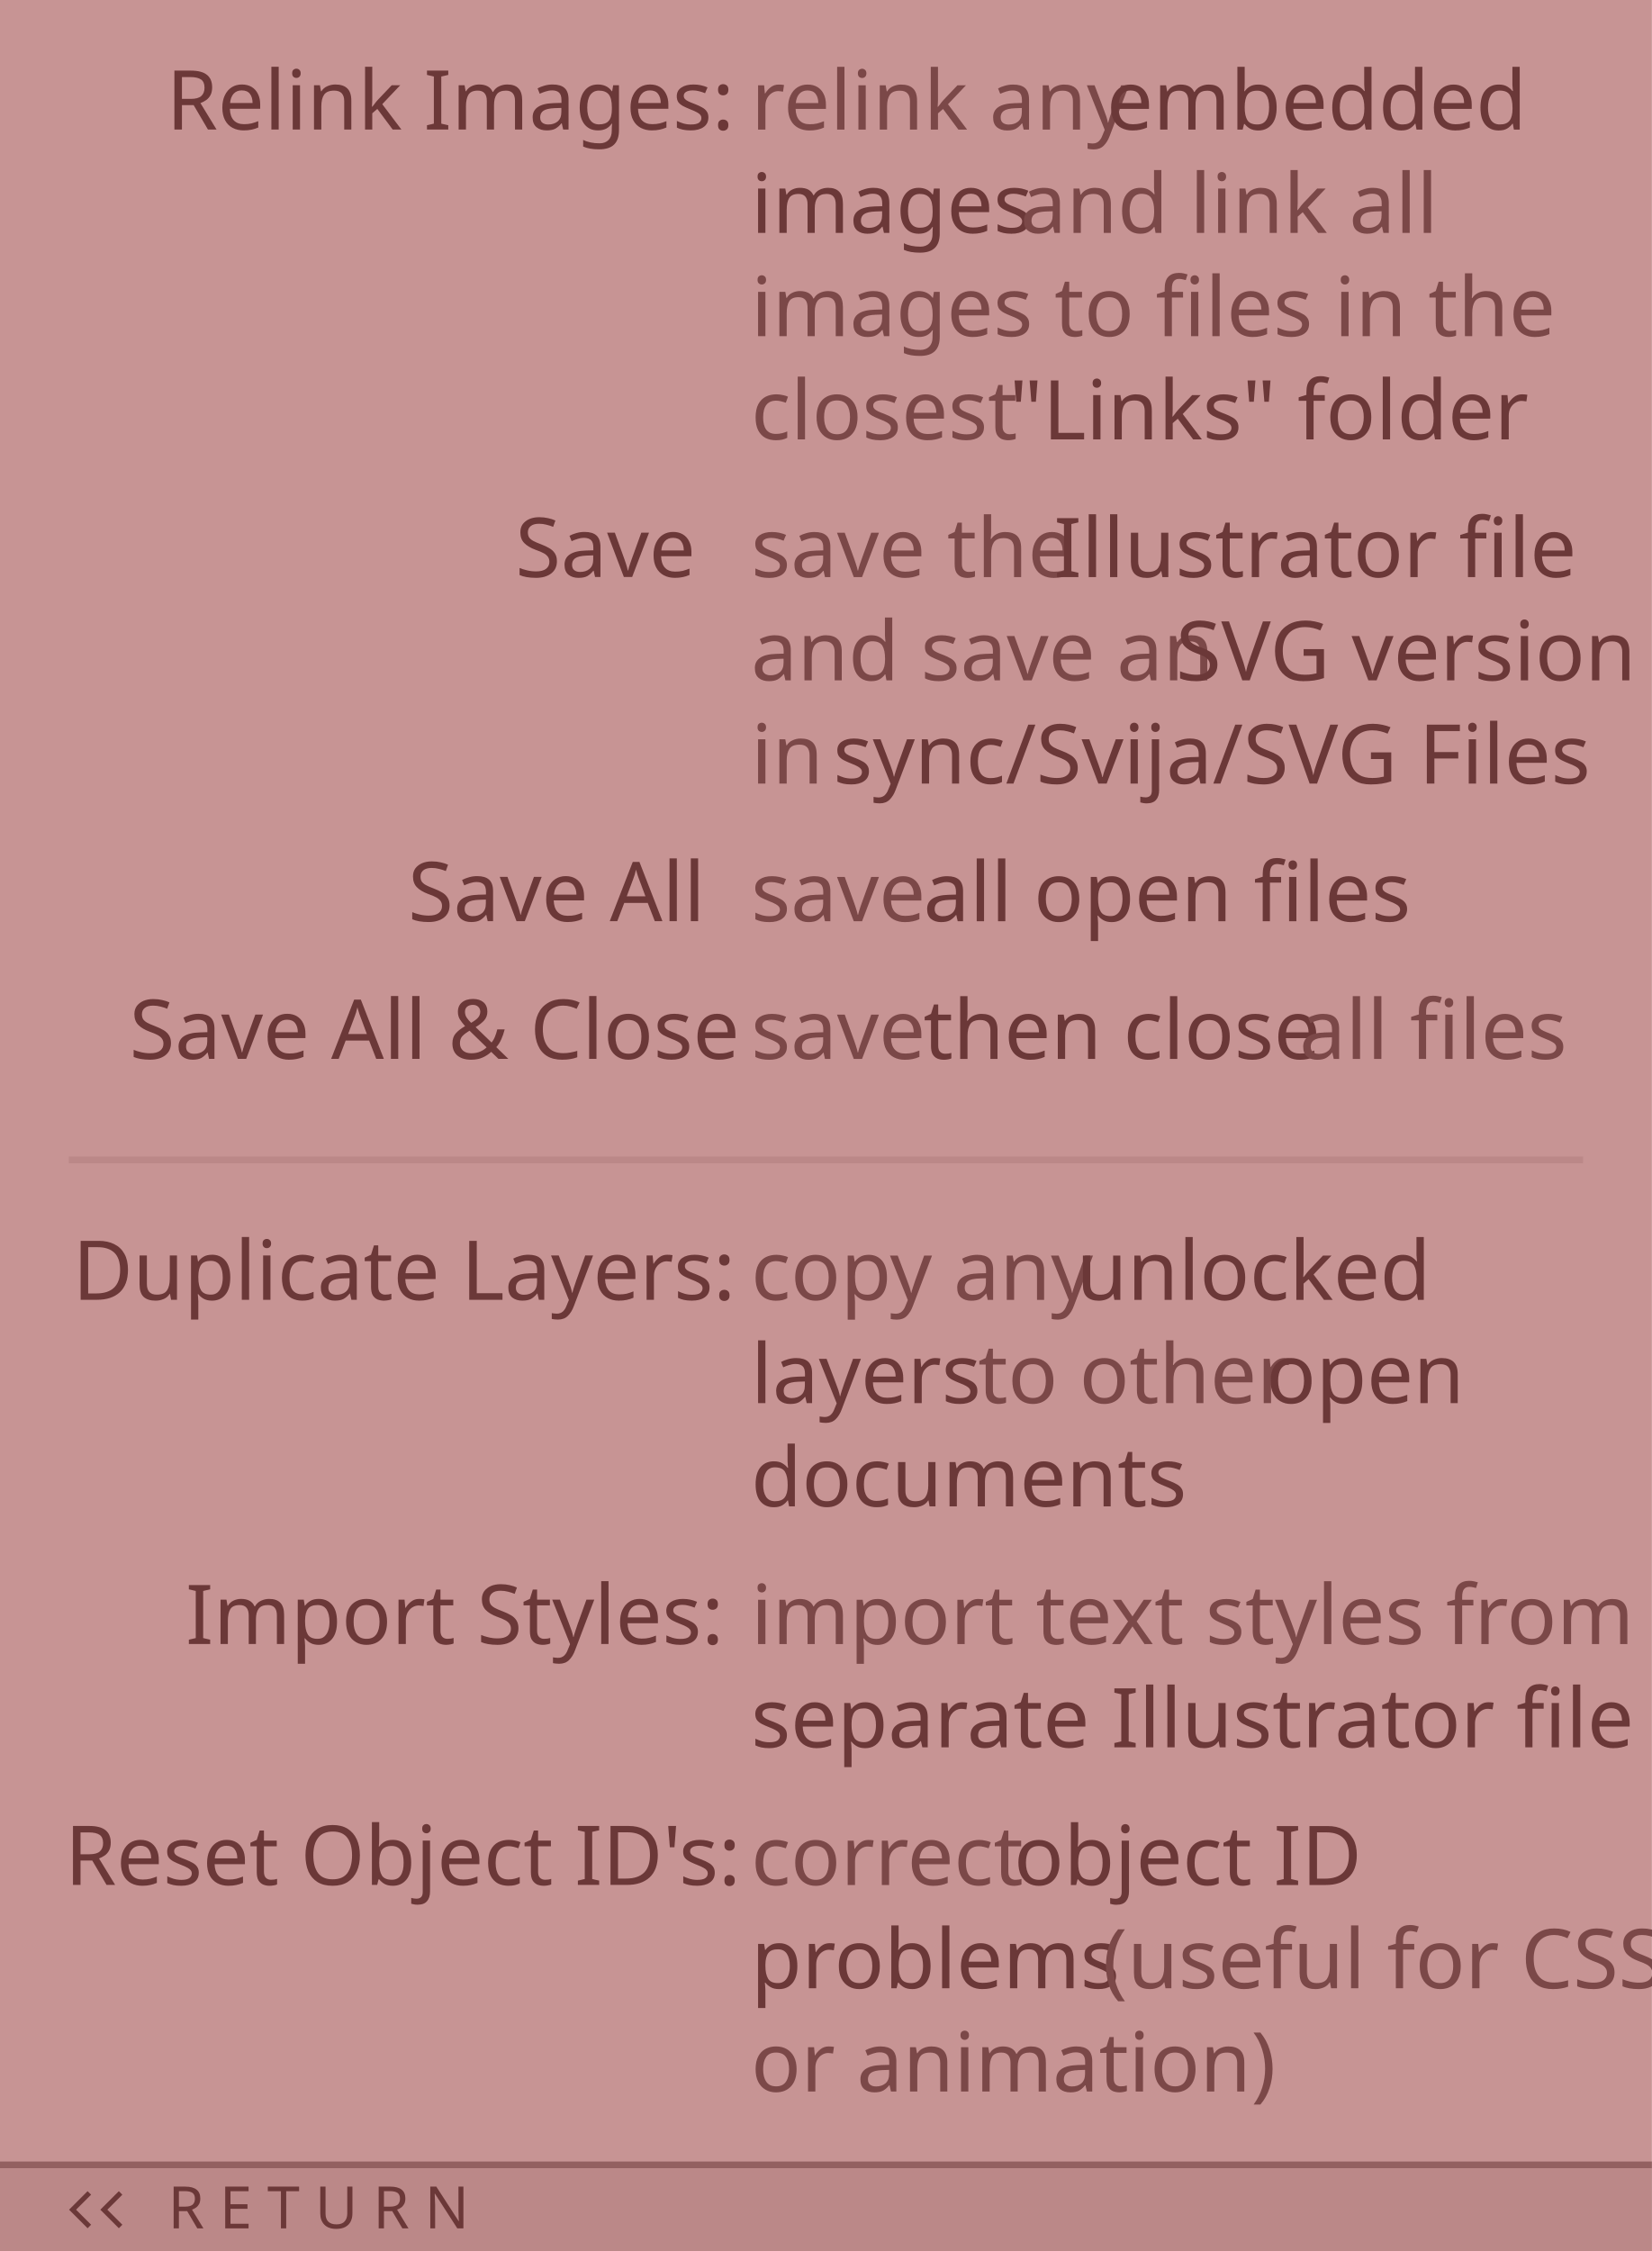
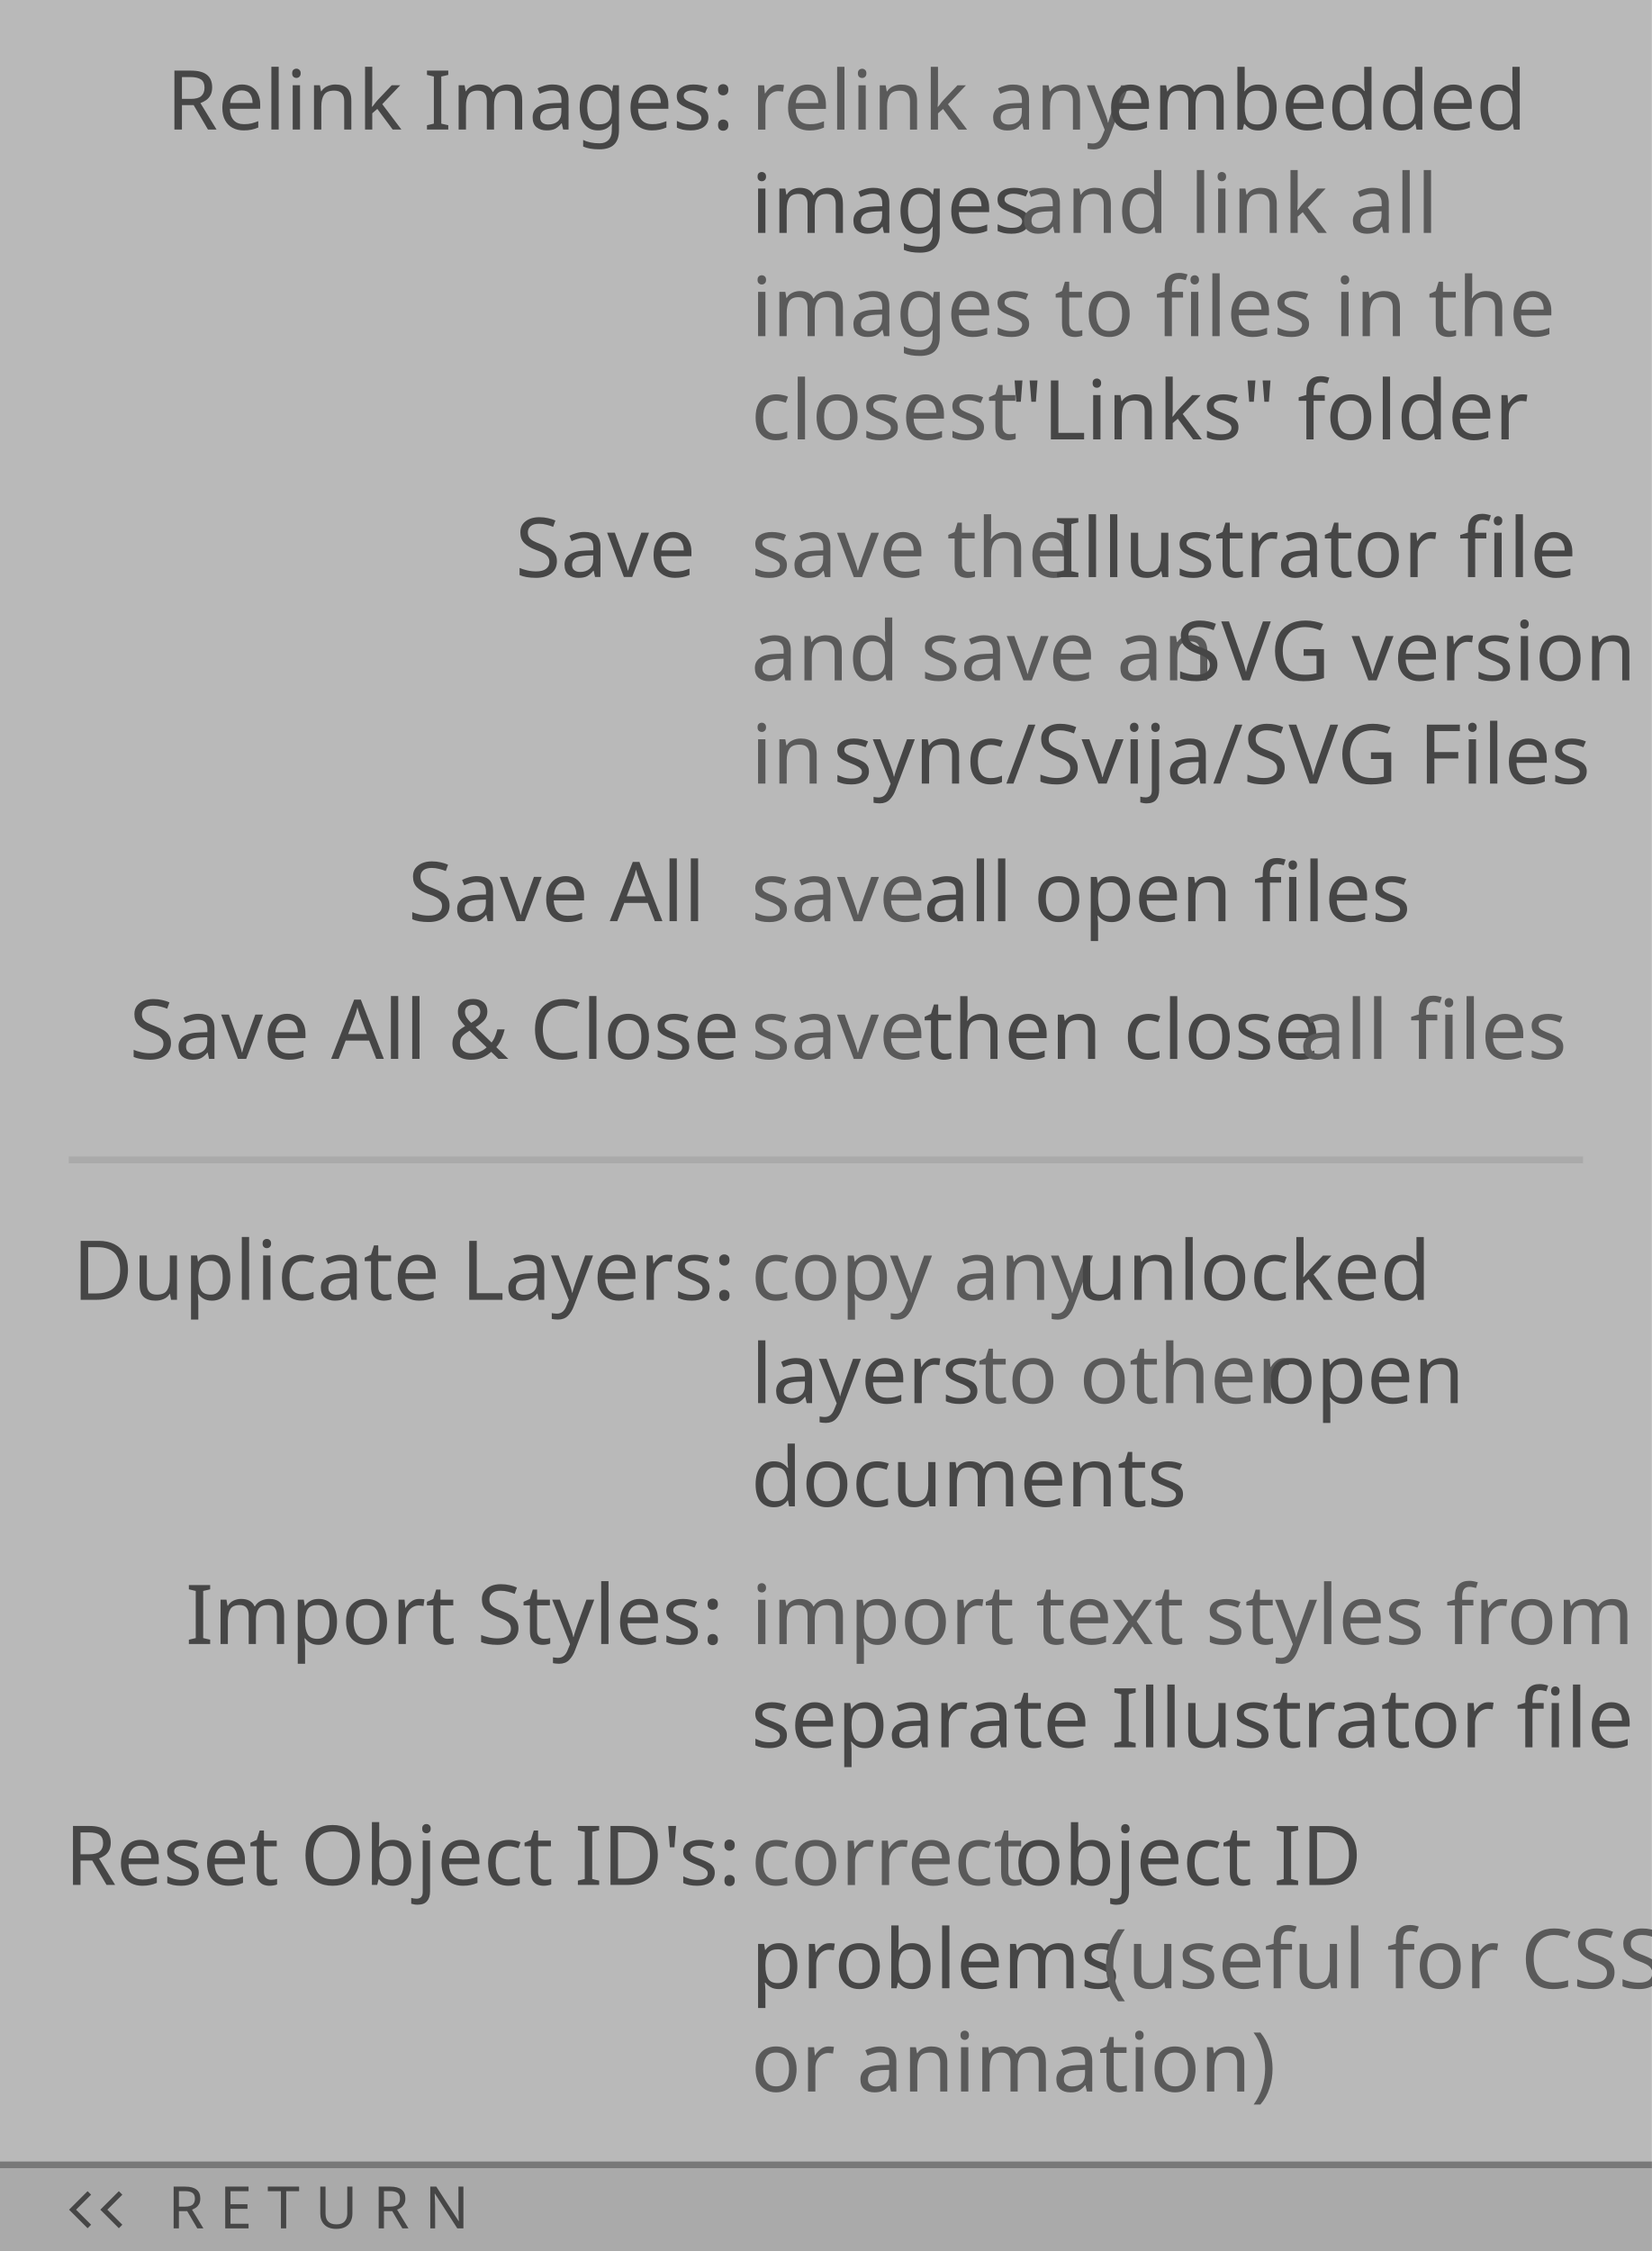
<svg xmlns="http://www.w3.org/2000/svg" xmlns:xlink="http://www.w3.org/1999/xlink" version="1.1" x="0px" y="0px" viewBox="0 0 240 327" style="enable-background:new 0 0 240 327;" xml:space="preserve">
  <style type="text/css">
	.st0{fill:#323232;}
	.st1{fill:#535353;}
	.st2{fill:#B9B9B9;}
	.st3{fill:#F0F0F0;}
	.st4{fill:#181818;}
	.st5{fill:#787878;}
	.st6{fill:#B4B4B4;}
	.st7{fill:#252525;}
	.st8{fill:#464646;}
	.st9{fill:#AAAAAA;}
	.st10{fill:#DCDCDC;}
	.st11{fill:#828282;}
	.st12{fill:#8C8C8C;}
	.st13{font-family:'SourceSansPro-SemiBold';}
	.st14{font-size:8.5px;}
	.st15{fill:#5A5A5A;}
	.st16{font-size:12px;}
	.st17{fill:none;}
	.st18{font-family:'SourceSansPro-Regular';}
	.st19{fill:#969696;}
	.st20{fill:#3C3C3C;}
	.st21{fill:#646464;}
	.st22{fill:#C8C8C8;}
	.st23{fill:#505050;}
	.st24{fill:#E6E6E6;}
	.st25{fill:#2D8CEB;}
- 	.st26{opacity:0.2;fill:#00FF00;}
- 	.st27{opacity:0.2;fill:#FF0000;}
+ 	.st26{opacity:0;}
</style>
  <g id="not_buttons__xBB_">
    <g id="background">
      <rect class="st2" width="240" height="327" />
    </g>
    <g id="bottom_bar_stroke">
      <g>
        <rect x="0" y="314" class="st5" width="240" height="1" />
      </g>
    </g>
    <g id="logo_bar_x2C__bar__x26__bottom_bar">
      <g>
        <rect x="10" y="168" class="st9" width="220" height="1" />
      </g>
      <g>
        <rect x="0" y="315" transform="matrix(-1 -4.495927e-11 4.495927e-11 -1 240 642)" class="st9" width="240" height="12" />
      </g>
    </g>
    <g id="bottom_bar_text">
      <g>
        <text transform="matrix(1 0 0 1 24.3986 323.7097)" class="st8 st13 st14">R E T U R N</text>
      </g>
      <path class="st8" d="M10.034,321l2.692-2.691l0.51,0.51L11.053,321l2.183,2.182l-0.51,0.51L10.034,321z M17.266,323.692l0.51-0.51    L15.594,321l2.182-2.182l-0.51-0.51L14.575,321L17.266,323.692z" />
    </g>
    <g id="left_help">
      <g>
        <text transform="matrix(1 0 0 1 24.1835 18.8194)">
          <tspan x="0" y="0" class="st8 st13 st16">Relink Images: </tspan>
          <tspan x="75.455" y="15" class="st8 st13 st16"> </tspan>
          <tspan x="75.455" y="30" class="st8 st13 st16"> </tspan>
          <tspan x="50.699" y="65" class="st8 st13 st16">Save </tspan>
          <tspan x="75.455" y="80" class="st8 st13 st16"> </tspan>
          <tspan x="35.1" y="115" class="st8 st13 st16">Save All</tspan>
          <tspan x="-5.376" y="135" class="st8 st13 st16">Save All &amp; Close </tspan>
          <tspan x="-13.62" y="170" class="st8 st13 st16">Duplicate Layers: </tspan>
          <tspan x="75.455" y="185" class="st8 st13 st16"> </tspan>
          <tspan x="2.772" y="220" class="st8 st13 st16">Import Styles: </tspan>
          <tspan x="-14.735" y="255" class="st8 st13 st16">Reset Object ID's:</tspan>
          <tspan x="75.455" y="275" class="st8 st13 st16"> </tspan>
        </text>
      </g>
    </g>
    <g id="logo__x26__right_help">
      <g>
        <rect x="109.127" y="8.87" class="st17" width="124.436" height="298.464" />
        <text transform="matrix(1 0 0 1 109.1267 18.8301)">
          <tspan x="0" y="0" class="st15 st18 st16">relink any </tspan>
          <tspan x="51.647" y="0" class="st8 st18 st16">embedded </tspan>
          <tspan x="0" y="15" class="st8 st18 st16">images</tspan>
          <tspan x="35.977" y="15" class="st15 st18 st16"> and link all </tspan>
          <tspan x="0" y="30" class="st15 st18 st16">images to files in the </tspan>
          <tspan x="0" y="45" class="st15 st18 st16">closest </tspan>
          <tspan x="37.5" y="45" class="st8 st18 st16">"Links" folder</tspan>
          <tspan x="0" y="65" class="st15 st18 st16">save the </tspan>
          <tspan x="43.969" y="65" class="st8 st18 st16">Illustrator file </tspan>
          <tspan x="0" y="80" class="st15 st18 st16">and save an </tspan>
          <tspan x="61.718" y="80" class="st8 st18 st16">SVG version</tspan>
          <tspan x="120.878" y="80" class="st15 st18 st16">  </tspan>
          <tspan x="0" y="95" class="st15 st18 st16">in </tspan>
          <tspan x="11.917" y="95" class="st8 st18 st16">sync/Svija/SVG Files</tspan>
          <tspan x="0" y="115" class="st15 st18 st16">save </tspan>
          <tspan x="25.032" y="115" class="st8 st18 st16">all open files</tspan>
          <tspan x="0" y="135" class="st15 st18 st16">save </tspan>
          <tspan x="25.032" y="135" class="st8 st18 st16">then close</tspan>
          <tspan x="76.548" y="135" class="st15 st18 st16"> all files </tspan>
          <tspan x="0" y="170" class="st15 st18 st16">copy any </tspan>
          <tspan x="47.255" y="170" class="st8 st18 st16">unlocked </tspan>
          <tspan x="0" y="185" class="st8 st18 st16">layers</tspan>
          <tspan x="29.855" y="185" class="st15 st18 st16"> to other </tspan>
          <tspan x="74.82" y="185" class="st8 st18 st16">open </tspan>
          <tspan x="0" y="200" class="st8 st18 st16">documents</tspan>
          <tspan x="0" y="220" class="st15 st18 st16">import text styles from a </tspan>
          <tspan x="0" y="235" class="st8 st18 st16">separate Illustrator file</tspan>
          <tspan x="0" y="255" class="st15 st18 st16">correct </tspan>
          <tspan x="38.184" y="255" class="st8 st18 st16">object ID </tspan>
          <tspan x="0" y="270" class="st8 st18 st16">problems</tspan>
          <tspan x="47.952" y="270" class="st15 st18 st16"> (useful for CSS </tspan>
          <tspan x="0" y="285" class="st15 st18 st16">or animation)</tspan>
        </text>
      </g>
    </g>
  </g>
  <g id="buttons__xBB_">
    <g id="bottom_stroke">
	</g>
    <g id="bottom_fill">
	</g>
    <g id="bottom_label">
	</g>
    <g id="top_stroke">
	</g>
    <g id="top_fill">
	</g>
    <g id="top_label">
	</g>
  </g>
  <g id="mouseover__xBB_">
    <g id="mouseover_3">
	</g>
    <g id="mouseover_2">
	</g>
    <g id="mouseover_1">
	</g>
    <g id="mouseover_0">
	</g>
  </g>
  <g id="mousedowns__xBB_">
    <g id="mousedown_3">
	</g>
    <g id="mousedown_2">
	</g>
    <g id="mousedown_1">
	</g>
    <g id="mousedown_0">
	</g>
  </g>
  <g id="listener_links__xBB_">
    <g id="links3">
	</g>
    <g id="links2">
	</g>
    <g id="links1">
	</g>
    <g id="links0">
	</g>
  </g>
  <g id="ai_links__xBB_">
    <g id="return">
      <a xlink:href="more.html">
-         <rect x="0" y="0" class="st27" width="240" height="327" />
+         <rect x="0" y="0" class="st26" width="240" height="327" />
      </a>
    </g>
    <g id="bottom_bar">
	</g>
    <g id="logos">
	</g>
  </g>
</svg>
